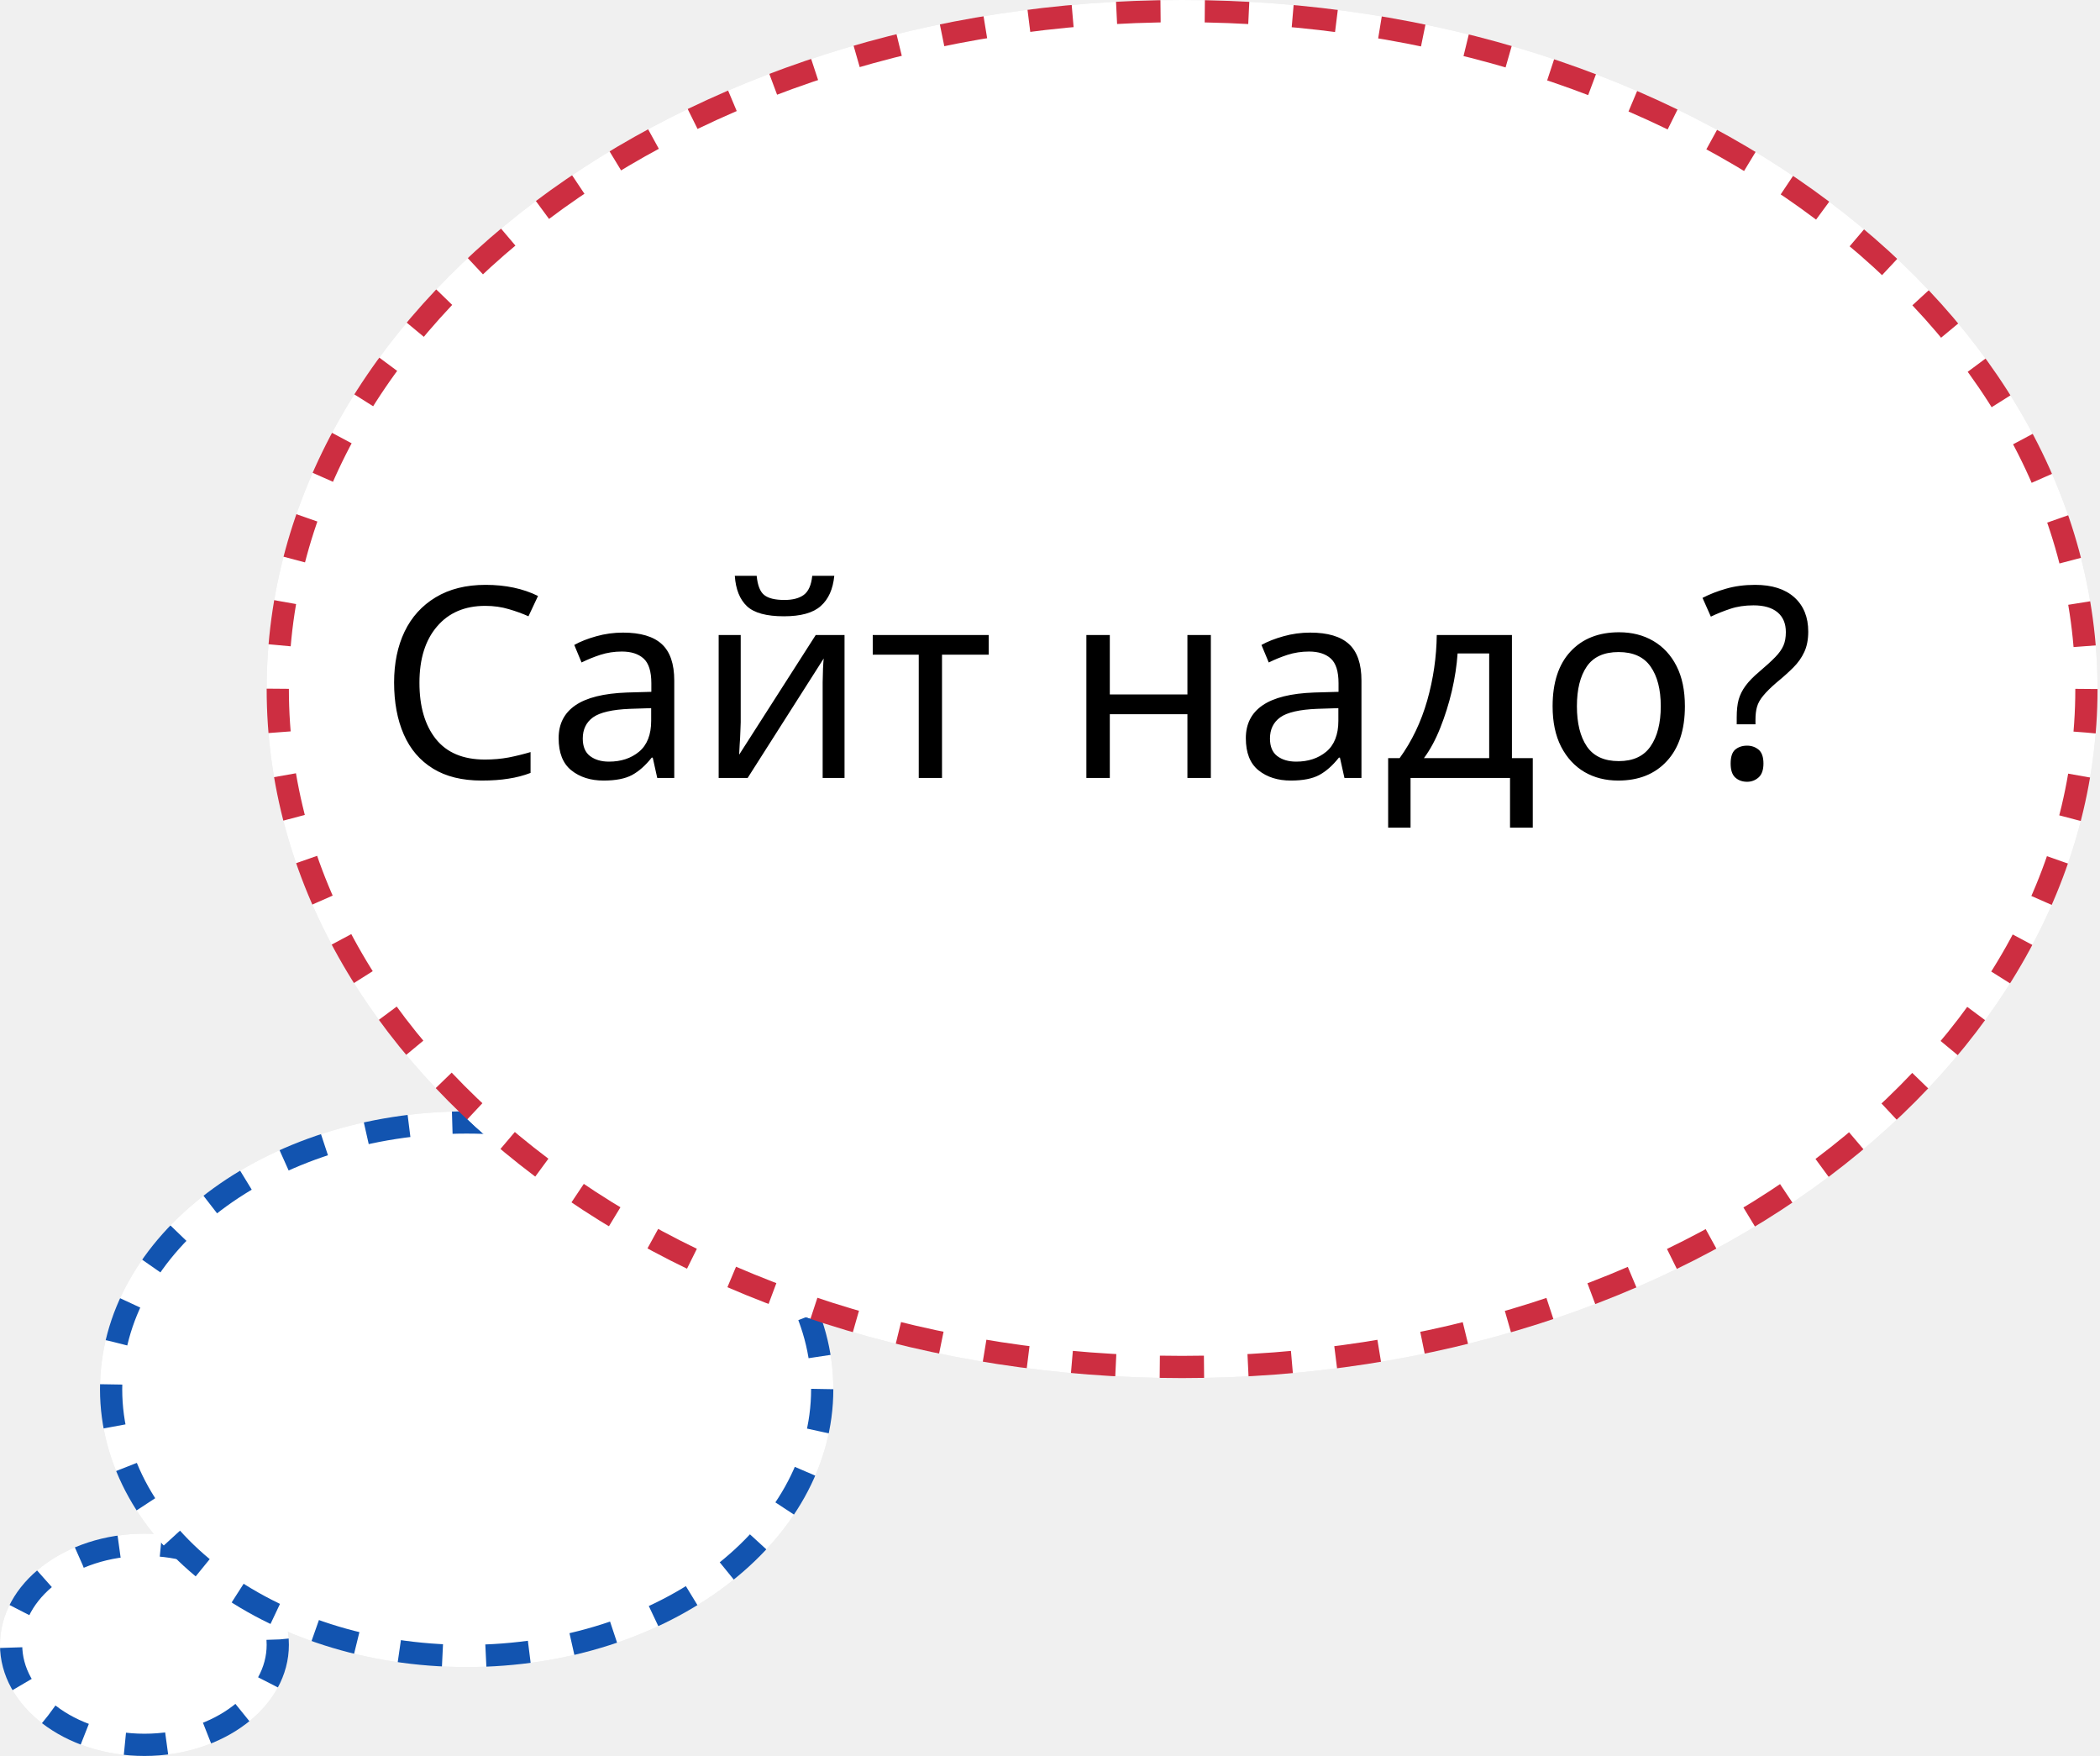
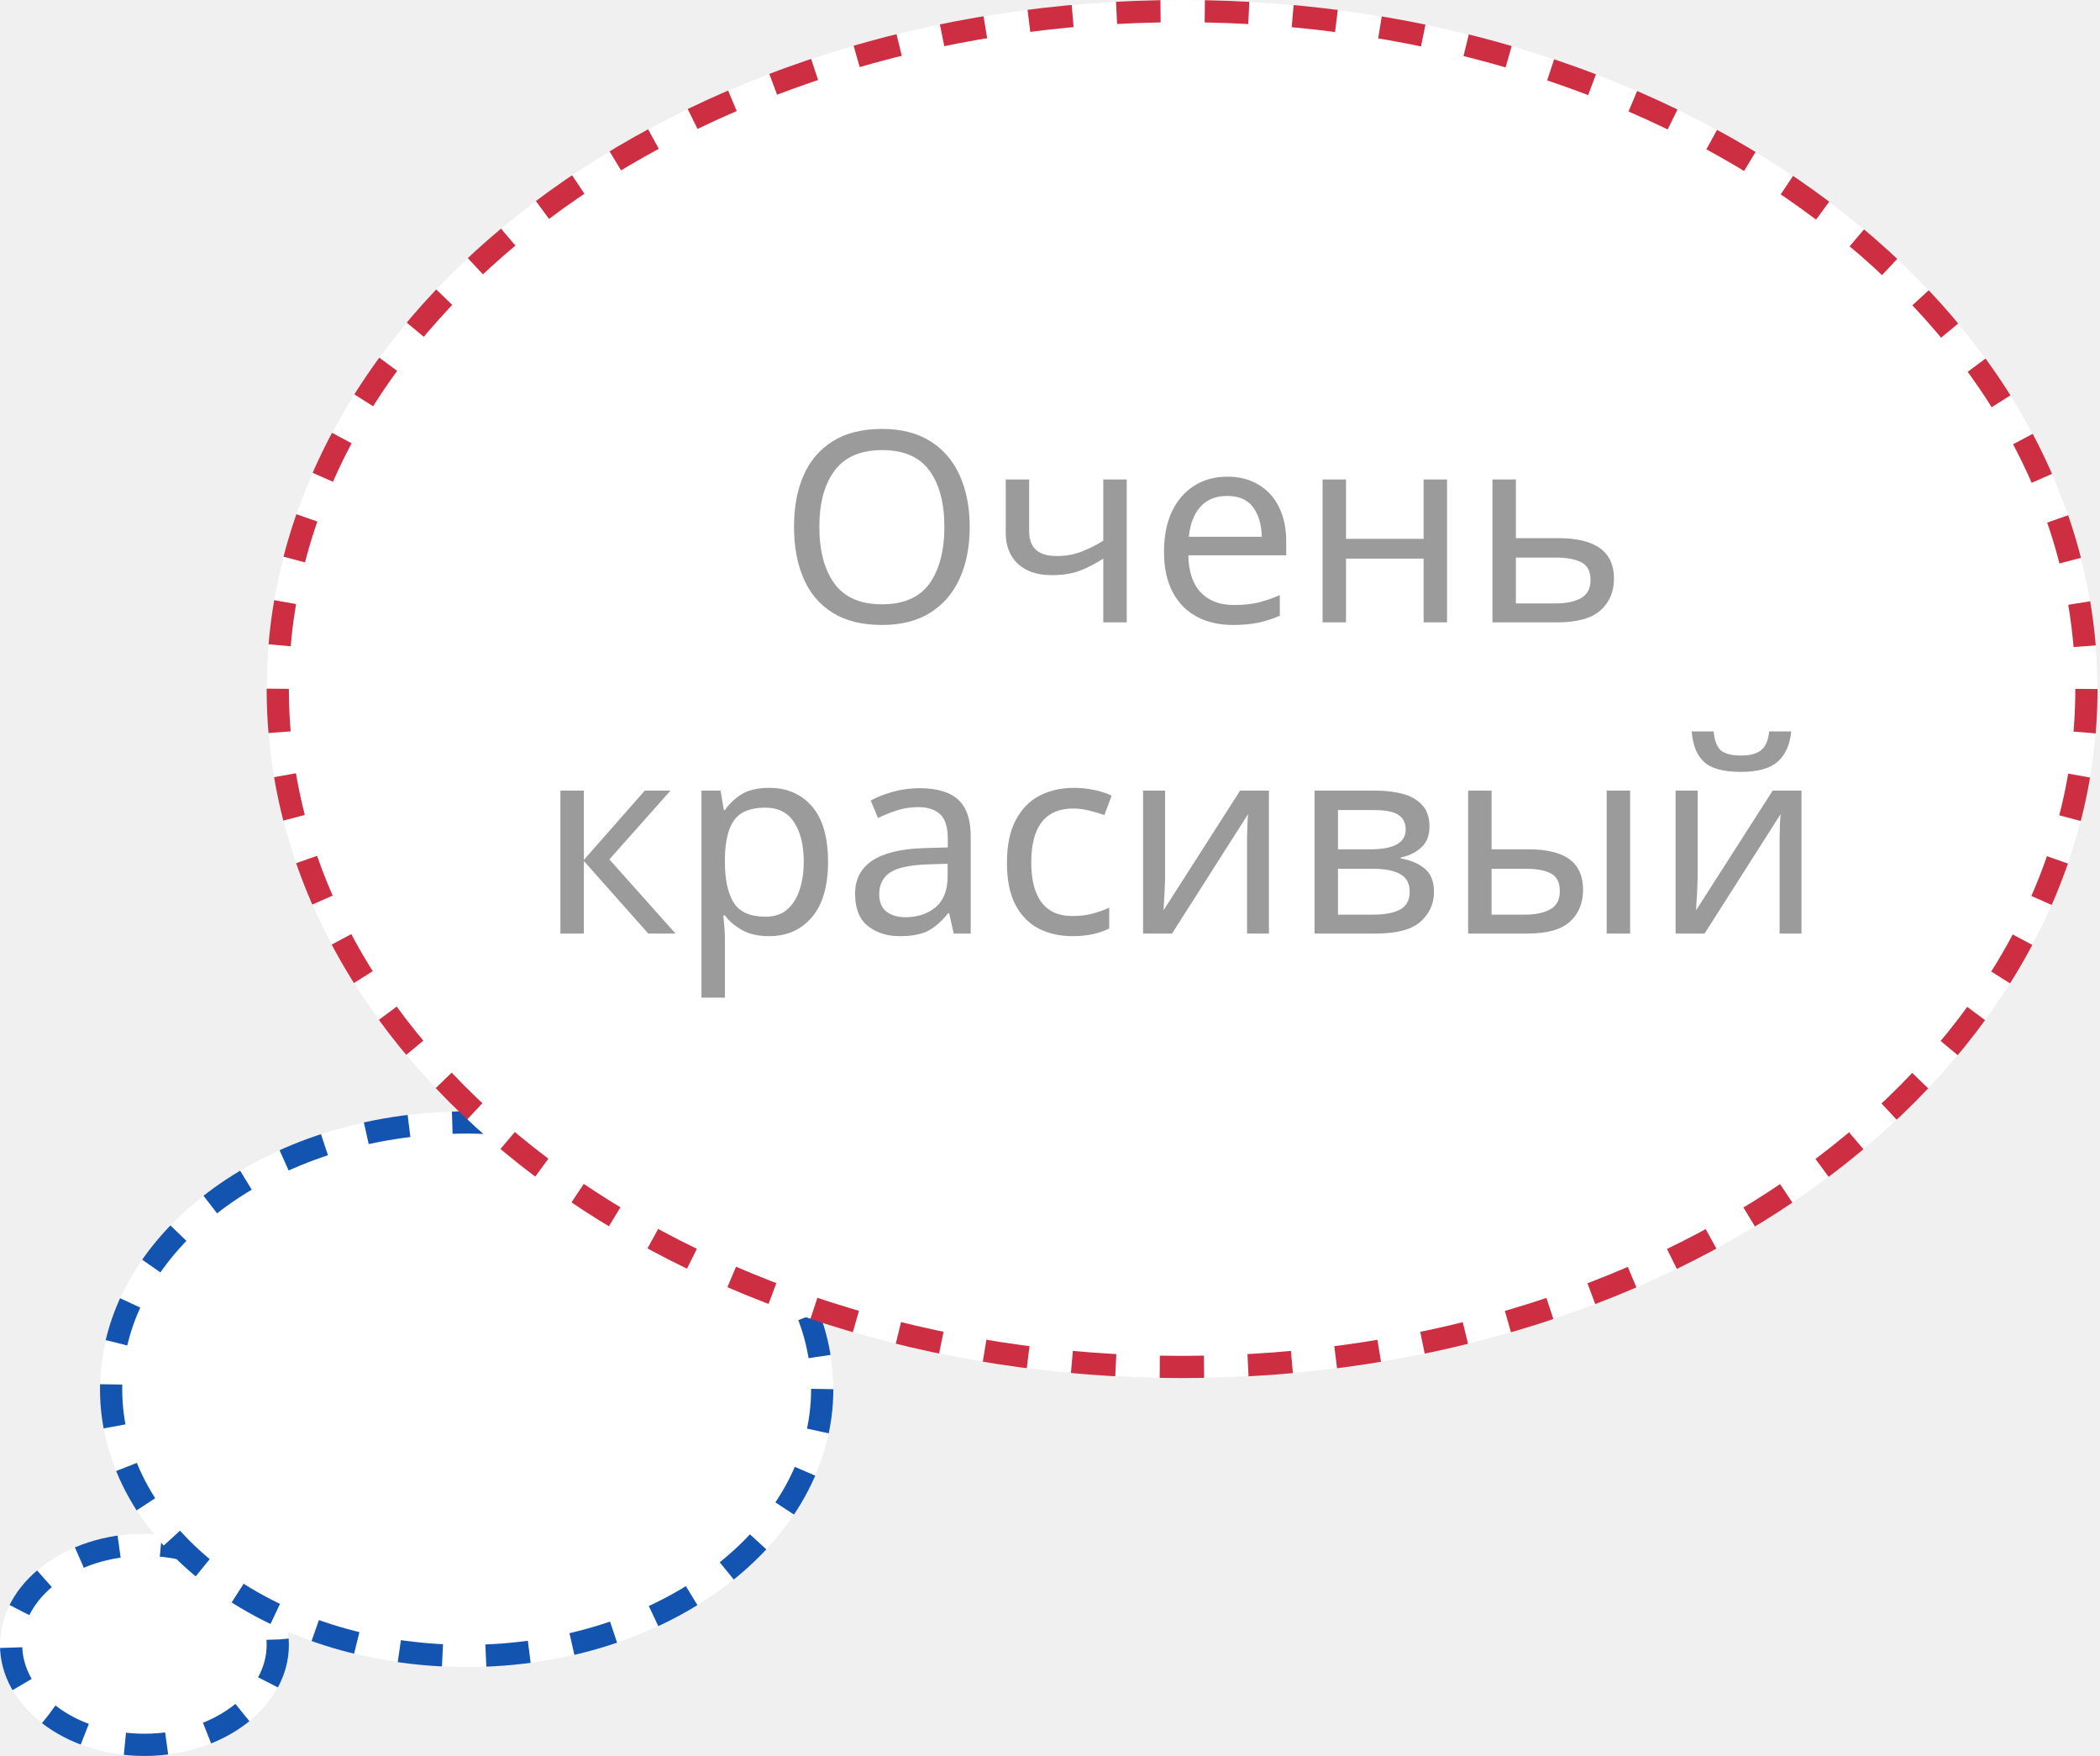
- <svg xmlns="http://www.w3.org/2000/svg" xmlns:xlink="http://www.w3.org/1999/xlink" id="clouds" width="189px" height="158px" viewBox="0 0 189 158" version="1.1">
+ <svg xmlns="http://www.w3.org/2000/svg" xmlns:xlink="http://www.w3.org/1999/xlink" width="189px" height="158px" viewBox="0 0 189 158" version="1.1">
  <defs>
-     <ellipse id="path-clouds-1" cx="13" cy="148" rx="13" ry="10" />
-     <mask id="mask-clouds-2" maskContentUnits="userSpaceOnUse" maskUnits="objectBoundingBox" x="0" y="0" width="26" height="20" fill="white">
-       <use xlink:href="#path-clouds-1" />
+     <ellipse id="path-1" cx="13" cy="148" rx="13" ry="10" />
+     <mask id="mask-2" maskContentUnits="userSpaceOnUse" maskUnits="objectBoundingBox" x="0" y="0" width="26" height="20" fill="white">
+       <use xlink:href="#path-1" />
    </mask>
-     <ellipse id="path-clouds-3" cx="42" cy="125" rx="33" ry="25" />
-     <mask id="mask-clouds-4" maskContentUnits="userSpaceOnUse" maskUnits="objectBoundingBox" x="0" y="0" width="66" height="50" fill="white">
-       <use xlink:href="#path-clouds-3" />
+     <ellipse id="path-3" cx="42" cy="125" rx="33" ry="25" />
+     <mask id="mask-4" maskContentUnits="userSpaceOnUse" maskUnits="objectBoundingBox" x="0" y="0" width="66" height="50" fill="white">
+       <use xlink:href="#path-3" />
    </mask>
-     <ellipse id="path-clouds-5" cx="106.389" cy="62" rx="82.389" ry="62" />
-     <mask id="mask-clouds-6" maskContentUnits="userSpaceOnUse" maskUnits="objectBoundingBox" x="0" y="0" width="164.779" height="124" fill="white">
-       <use xlink:href="#path-clouds-5" />
+     <ellipse id="path-5" cx="106.389" cy="62" rx="82.389" ry="62" />
+     <mask id="mask-6" maskContentUnits="userSpaceOnUse" maskUnits="objectBoundingBox" x="0" y="0" width="164.779" height="124" fill="white">
+       <use xlink:href="#path-5" />
    </mask>
  </defs>
-   <g id="Главная-clouds" stroke="none" stroke-width="1" fill="none" fill-rule="evenodd">
-     <g id="Large-Monitor---Главная-clouds" transform="translate(-276, -122)">
+   <g id="Главная" stroke="none" stroke-width="1" fill="none" fill-rule="evenodd">
+     <g id="Large-Monitor---Главная" transform="translate(-276, -122)">
      <g id="adminoid/contents/main-page-content" transform="translate(94, 96)">
-         <g id="intro-clouds" transform="translate(3, 0)">
+         <g id="intro" transform="translate(3, 0)">
          <g id="static/img/adminoid/pages/main/clouds" transform="translate(179, 26)">
-             <use id="Oval-1" stroke="#1254B0" mask="url(#mask-clouds-2)" stroke-width="4" fill="#FFFFFF" stroke-dasharray="4" xlink:href="#path-clouds-1" />
-             <use id="Oval-2" stroke="#1254B0" mask="url(#mask-clouds-4)" stroke-width="4" fill="#FFFFFF" stroke-dasharray="4" xlink:href="#path-clouds-3" />
-             <use id="Oval-3" stroke="#CD2E41" mask="url(#mask-clouds-6)" stroke-width="4" fill="#FFFFFF" stroke-dasharray="4" xlink:href="#path-clouds-5" />
-             <text id="Сайт-надо?" font-family="RobotoMono-Regular, Roboto Mono" font-size="24" font-weight="normal" fill="#000000">
-               <tspan x="34" y="70">Сайт надо?</tspan>
+             <use id="Oval-Copy" stroke="#1254B0" mask="url(#mask-2)" stroke-width="4" fill="#FFFFFF" stroke-dasharray="4" xlink:href="#path-1" />
+             <use id="Oval-Copy" stroke="#1254B0" mask="url(#mask-4)" stroke-width="4" fill="#FFFFFF" stroke-dasharray="4" xlink:href="#path-3" />
+             <use id="Oval-Copy" stroke="#CD2E41" mask="url(#mask-6)" stroke-width="4" fill="#FFFFFF" stroke-dasharray="4" xlink:href="#path-5" />
+             <text id="Очень-красивый" opacity="0.394" font-family="RobotoMono-Regular, Roboto Mono" font-size="24" font-weight="normal" fill="#000000">
+               <tspan x="69.994" y="56">Очень</tspan>
+               <tspan x="48.391" y="84">красивый</tspan>
            </text>
          </g>
        </g>
      </g>
    </g>
  </g>
</svg>
